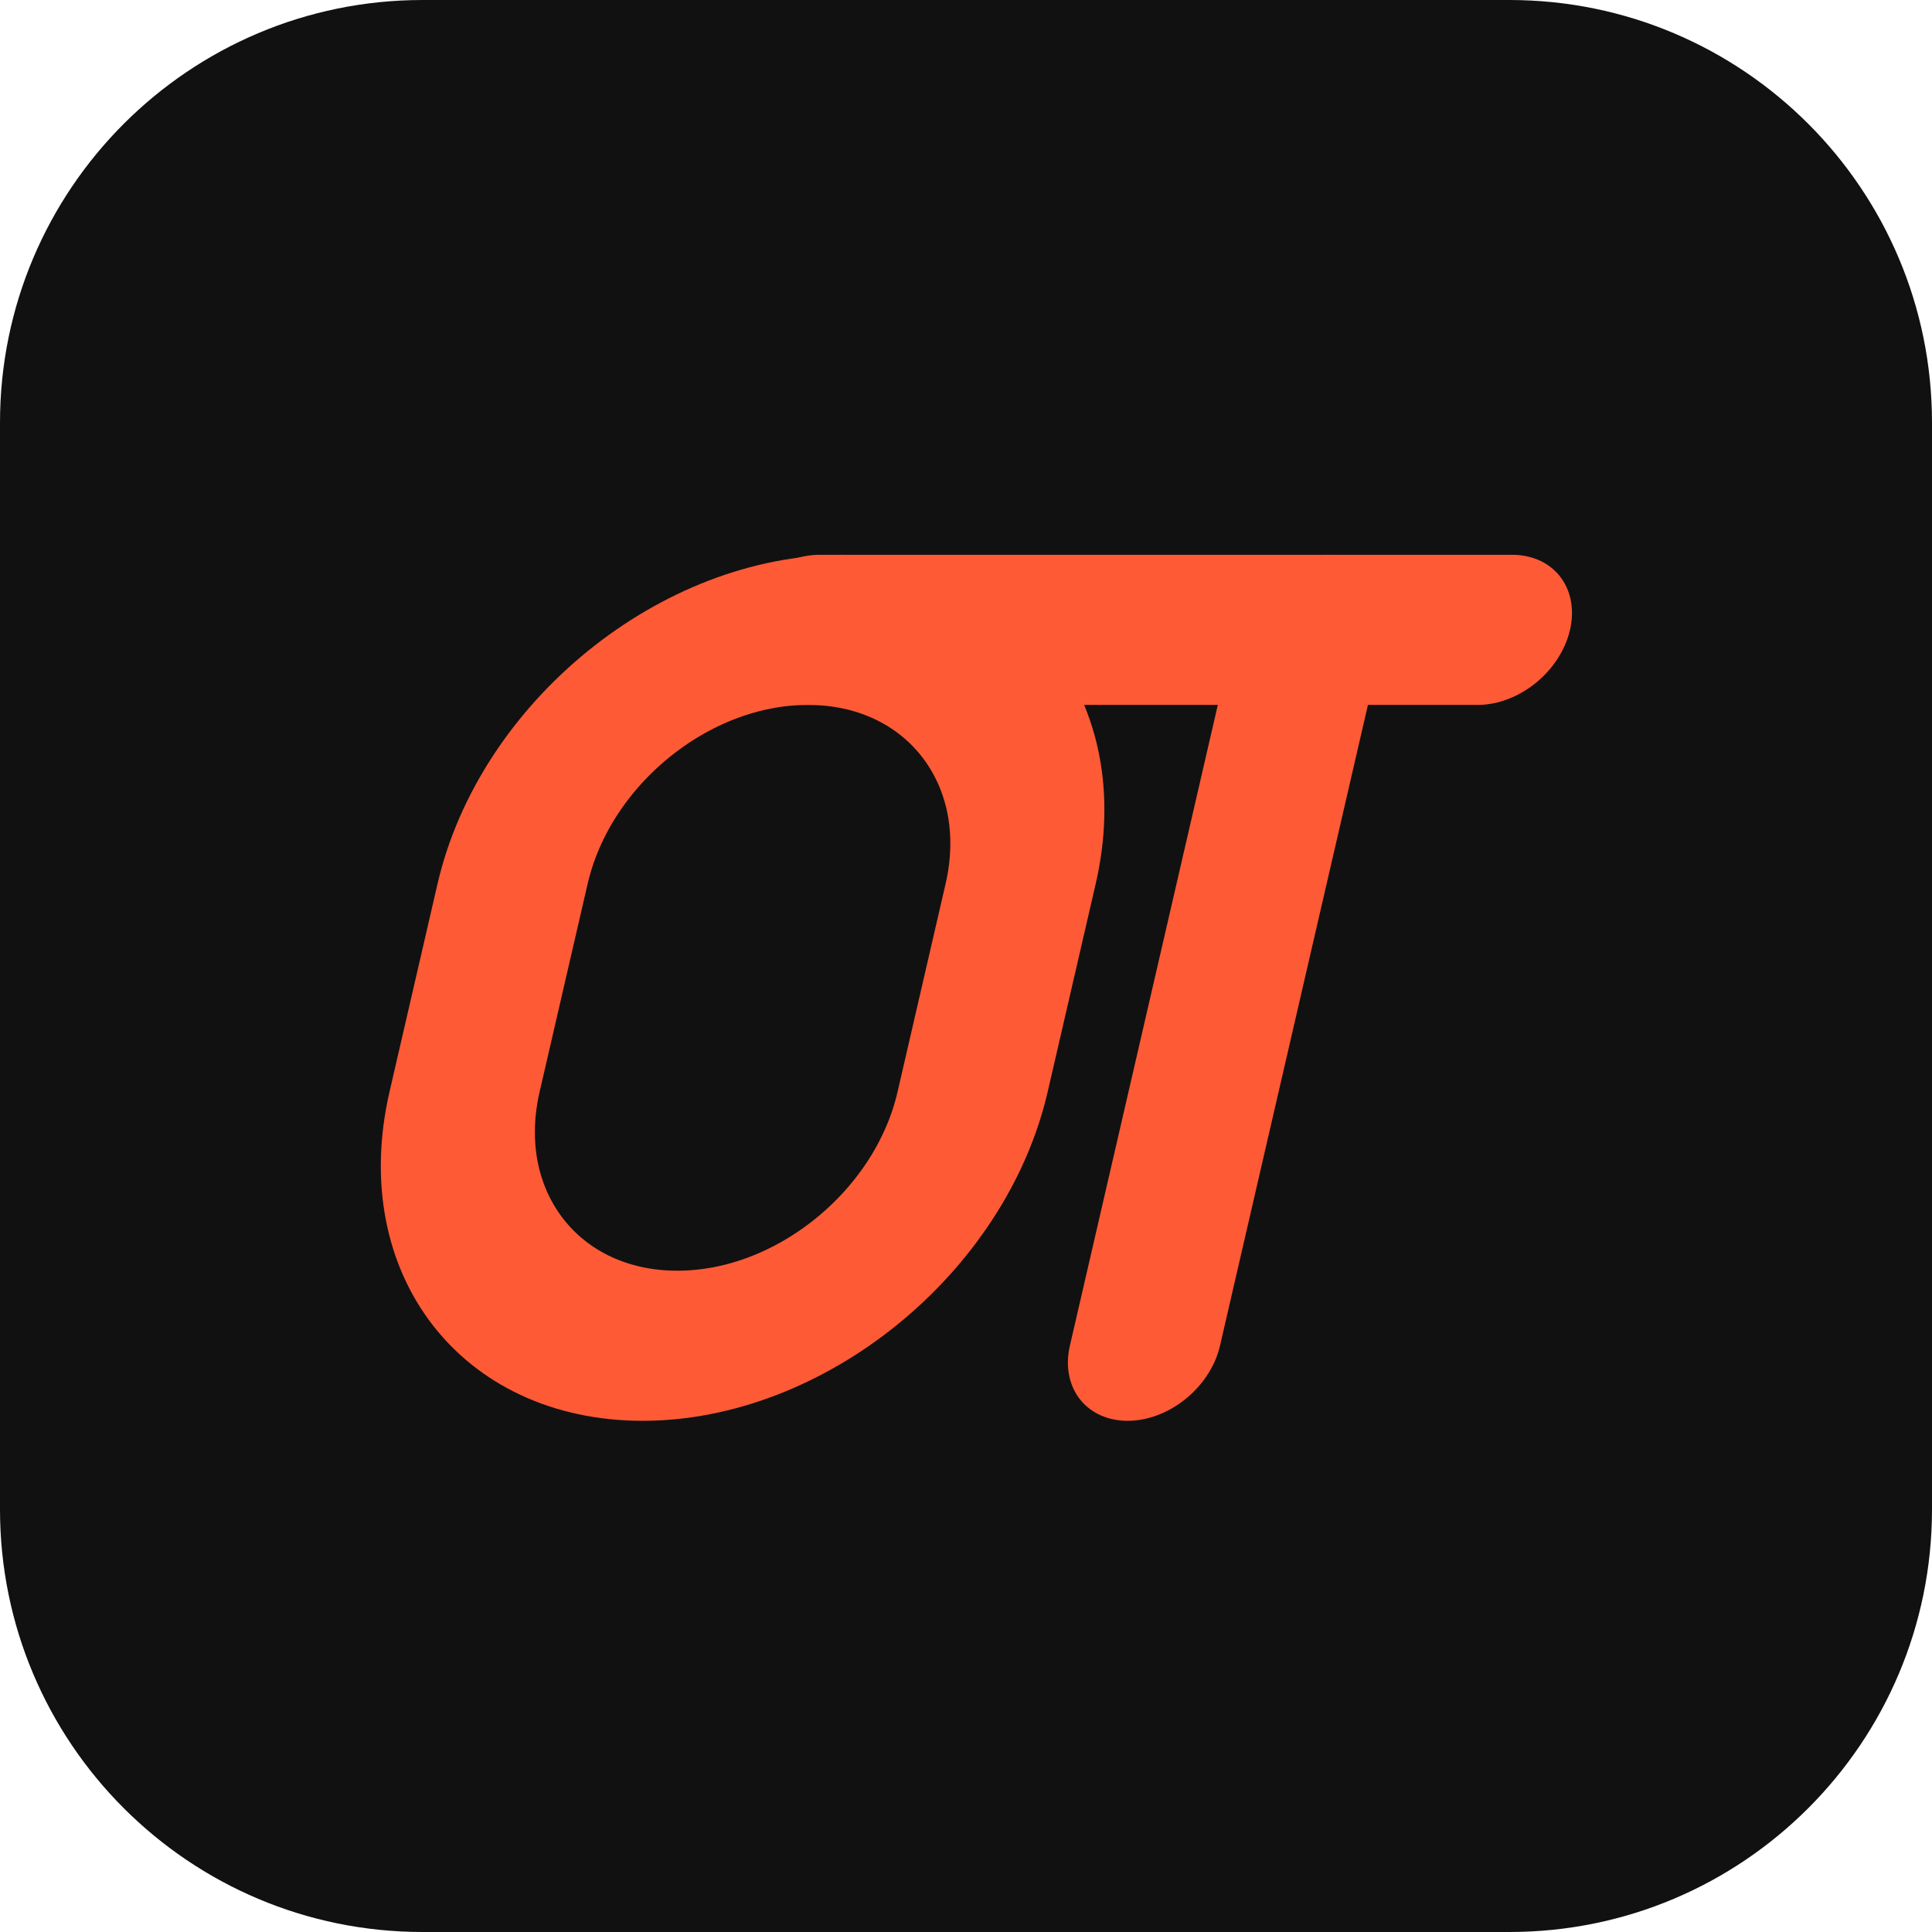
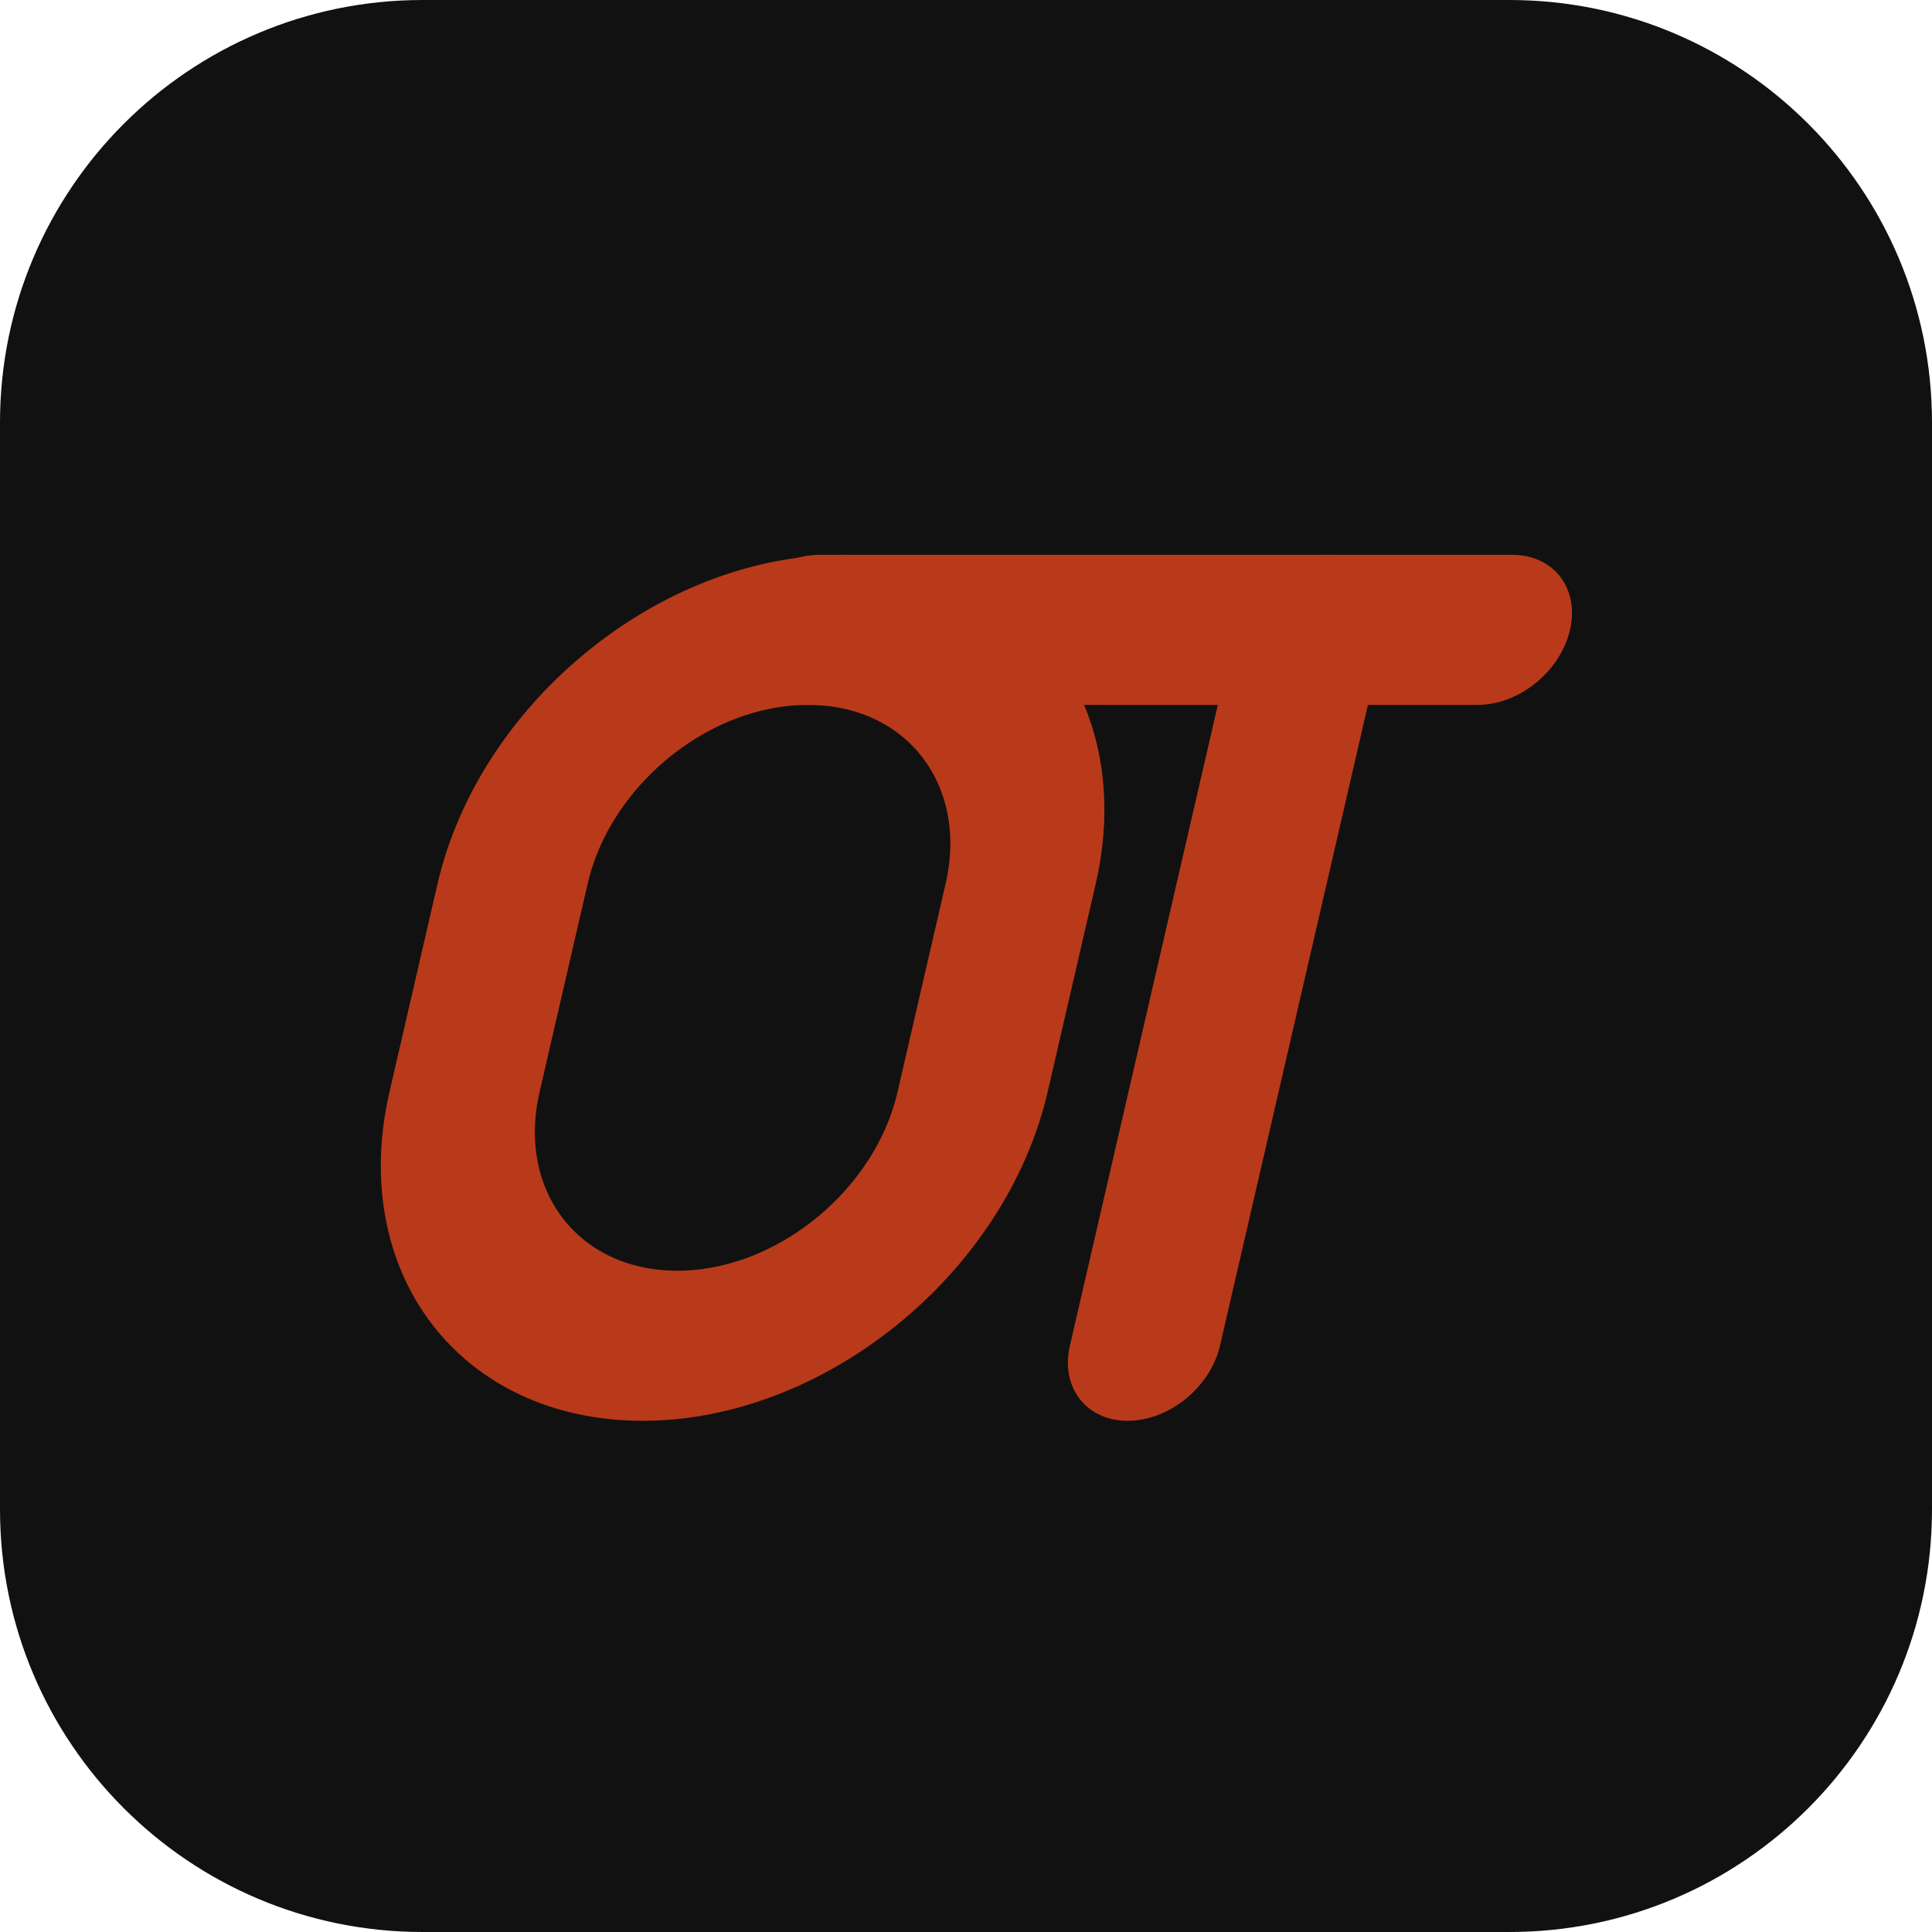
<svg xmlns="http://www.w3.org/2000/svg" width="512" height="512" viewBox="0 0 512 512">
  <rect width="512" height="512" rx="112" fill="#111111" />
  <g transform="translate(86,86) scale(3.4)">
    <g transform="translate(4,4) scale(0.9) skewX(-13) translate(12,0)">
-       <rect x="10" y="22" width="44" height="62" rx="22" fill="none" stroke="#FF5A36" stroke-width="13" />
-       <line x1="30" y1="22" x2="90" y2="22" stroke="#FF5A36" stroke-width="13" stroke-linecap="round" />
-       <line x1="74" y1="22" x2="74" y2="84" stroke="#FF5A36" stroke-width="13" stroke-linecap="round" />
+       <rect x="10" y="22" width="44" height="62" rx="22" fill="none" stroke="#b83a1a" stroke-width="13" />
+       <line x1="30" y1="22" x2="90" y2="22" stroke="#b83a1a" stroke-width="13" stroke-linecap="round" />
+       <line x1="74" y1="22" x2="74" y2="84" stroke="#b83a1a" stroke-width="13" stroke-linecap="round" />
    </g>
  </g>
</svg>
